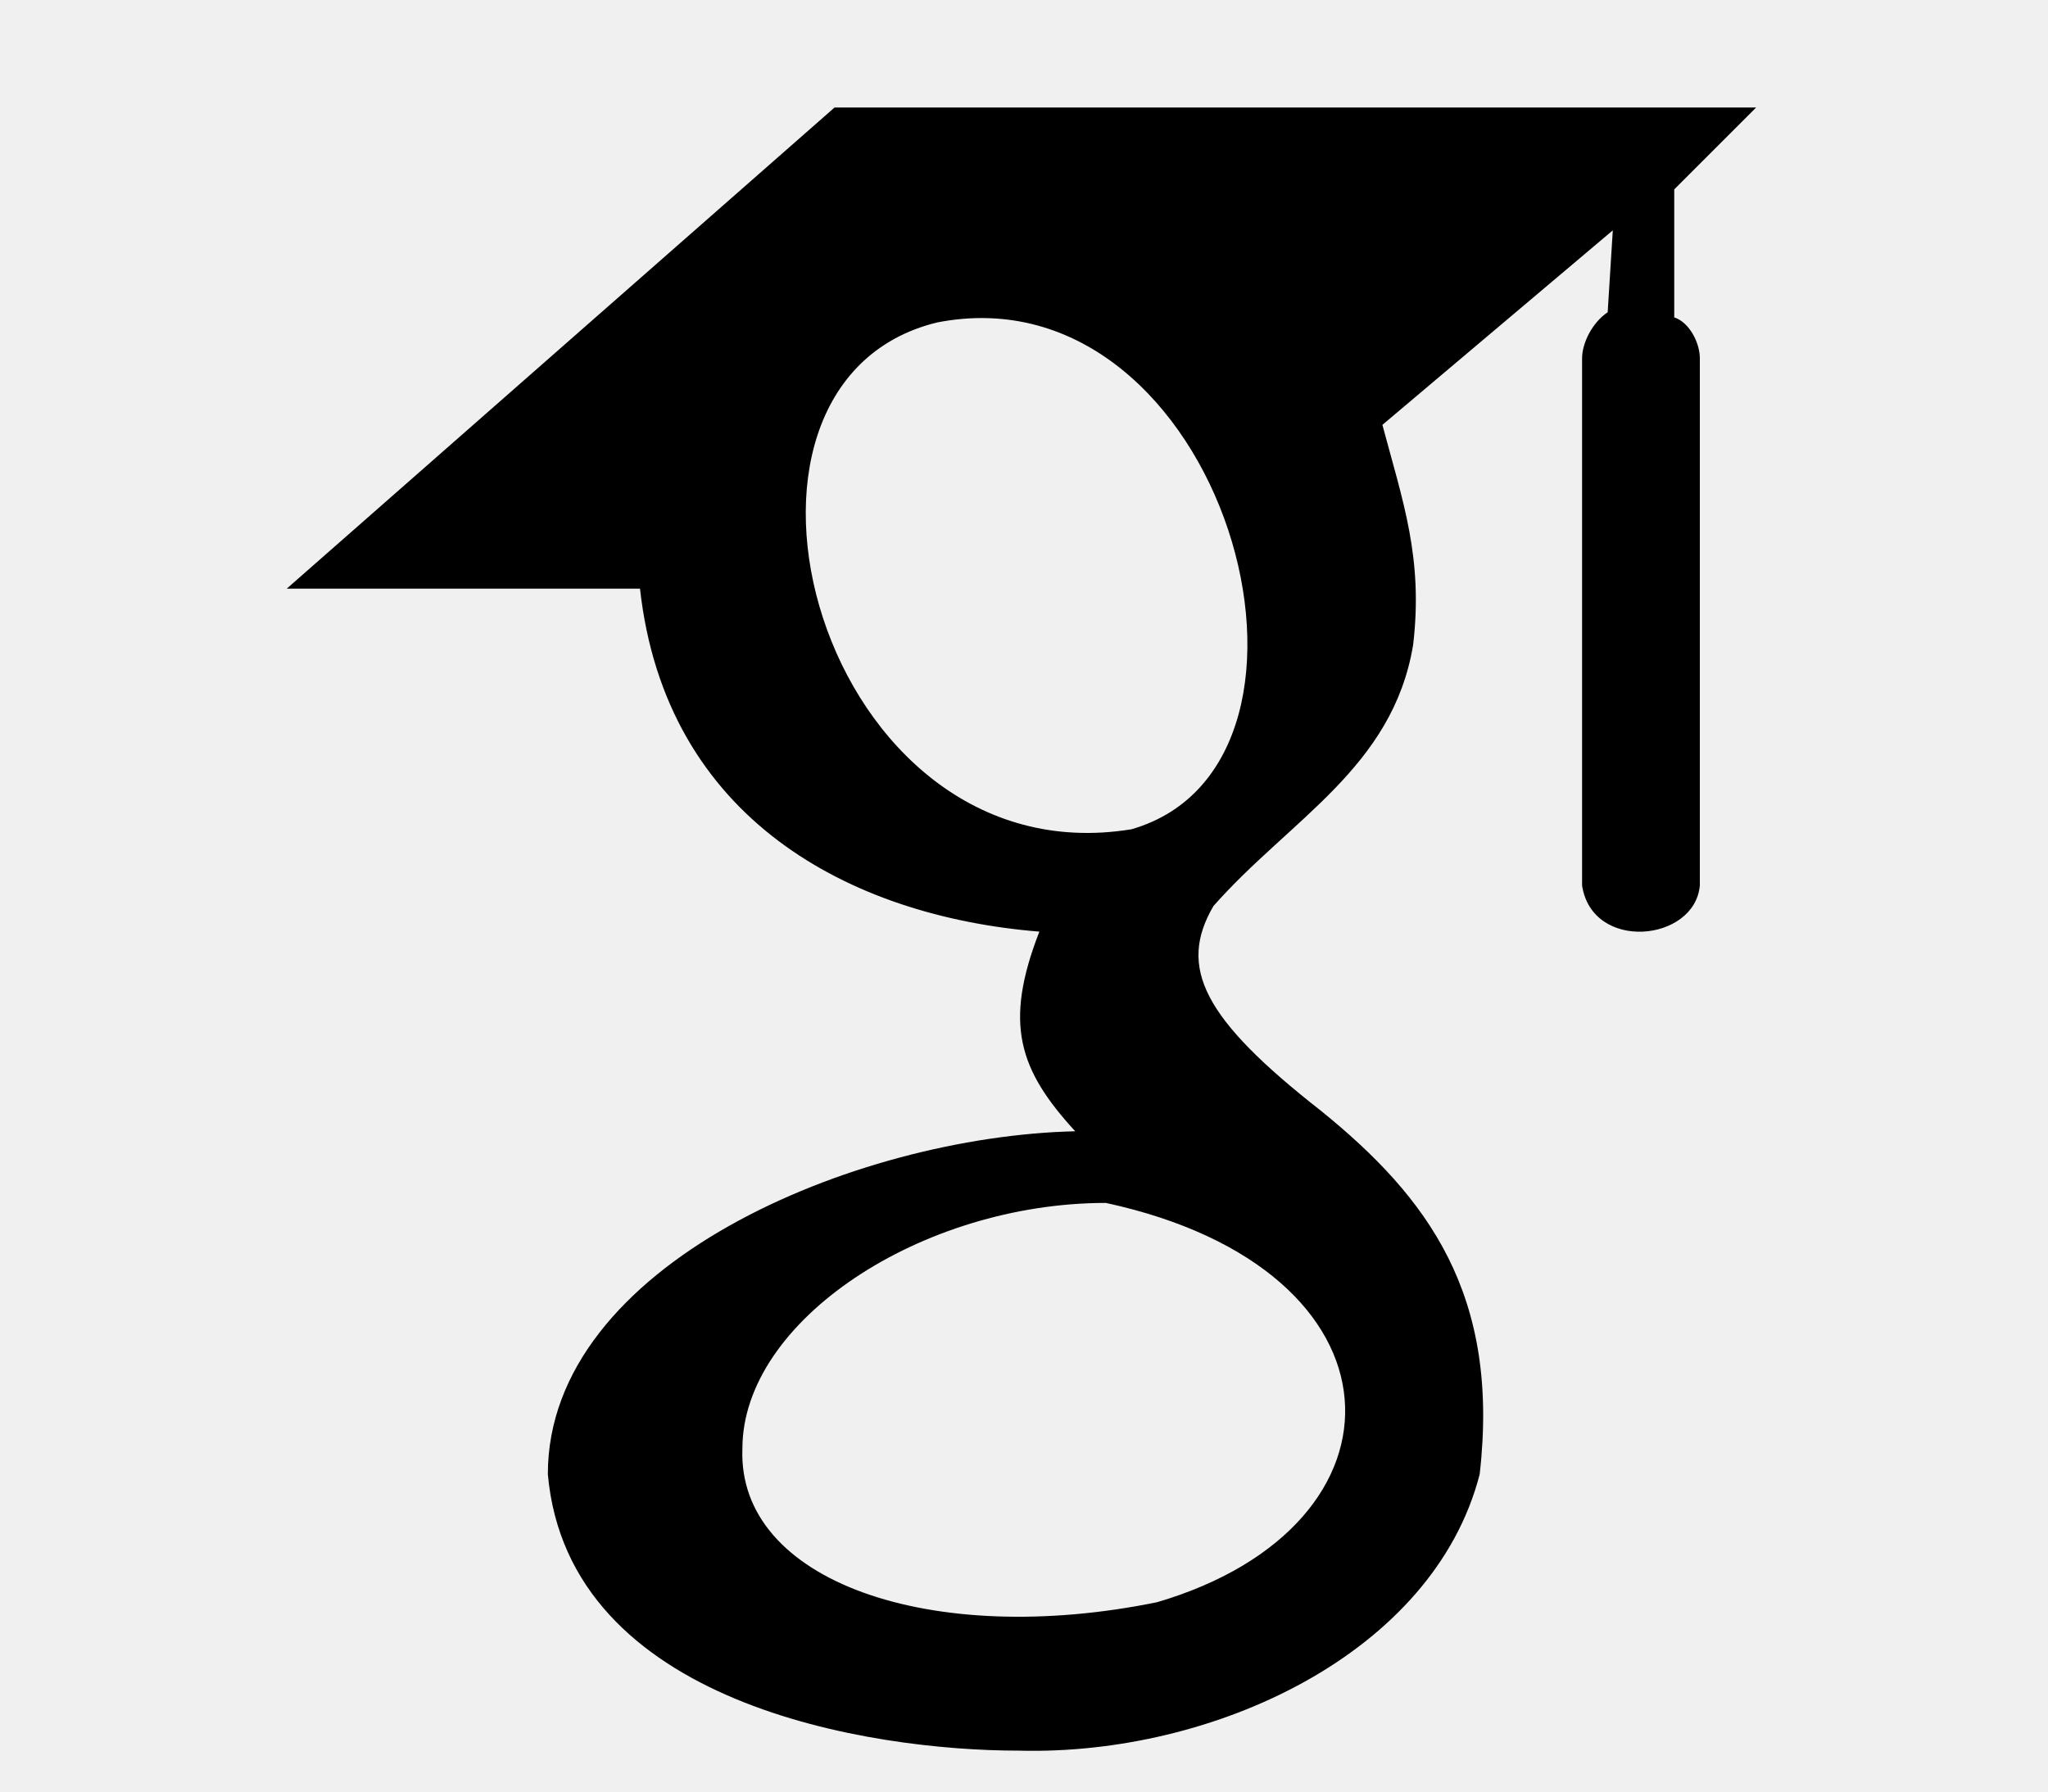
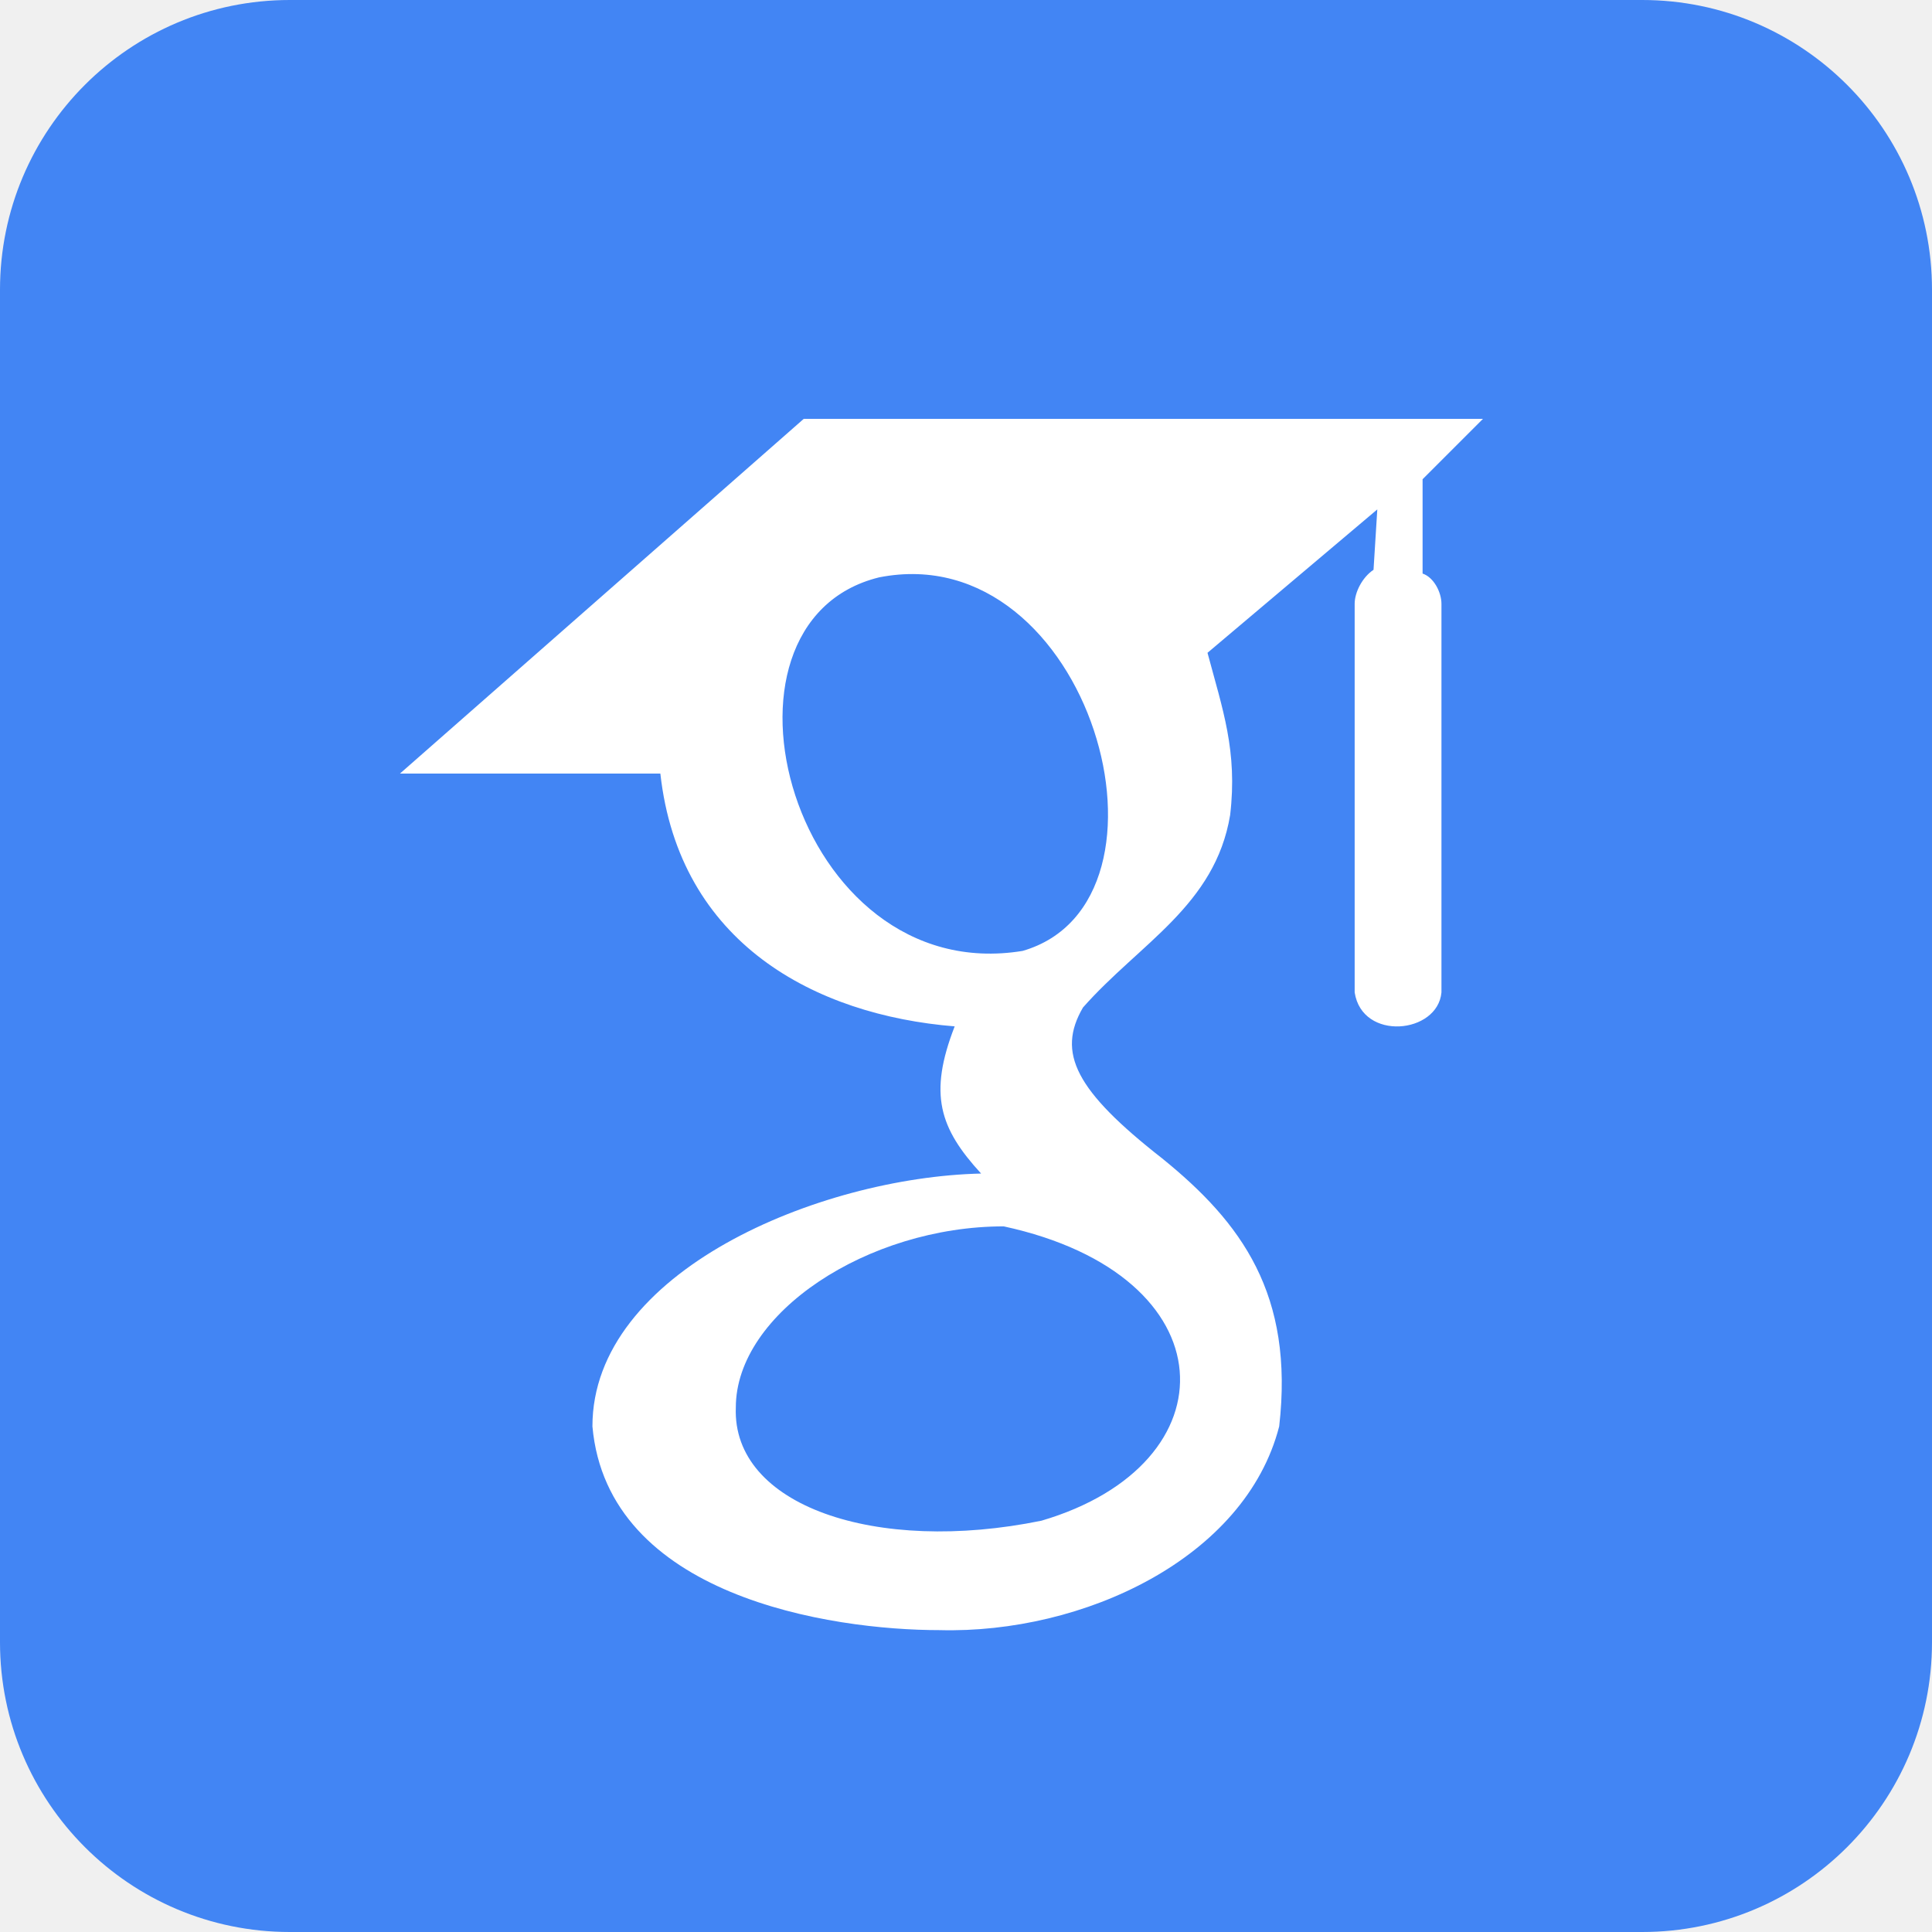
- <svg xmlns="http://www.w3.org/2000/svg" aria-label="Google Scholar" role="img" viewBox="50 90 400 350">
-   <path fill="#000000" d="M213 111l-107 94h69c5 45 41 64 78 67-7 18-4 27 7 39-43 1-103 26-103 67 4 45 63 54 92 54 38 1 81-19 90-54 4-35-10-54-31-71-23-18-28-28-21-40 15-17 35-27 39-51 2-17-2-28-6-43l45-38-1 16c-3 2-5 6-5 9v103c2 13 22 11 23 0V160c0-3-2-7-5-8v-25l16-16zm58 141c-61 10-87-87-38-99 56-11 83 86 38 99zm-5 73c60 13 61 63 10 78-44 9-82-4-81-30 0-25 35-48 71-48z" />
+ <svg xmlns="http://www.w3.org/2000/svg" aria-label="Google Scholar" role="img" viewBox="0 0 512 512">
+   <rect width="512" height="512" rx="15%" fill="#4285f4" />
+   <path fill="#ffffff" d="M213 111l-107 94h69c5 45 41 64 78 67-7 18-4 27 7 39-43 1-103 26-103 67 4 45 63 54 92 54 38 1 81-19 90-54 4-35-10-54-31-71-23-18-28-28-21-40 15-17 35-27 39-51 2-17-2-28-6-43l45-38-1 16c-3 2-5 6-5 9v103c2 13 22 11 23 0V160c0-3-2-7-5-8v-25l16-16zm58 141c-61 10-87-87-38-99 56-11 83 86 38 99zm-5 73c60 13 61 63 10 78-44 9-82-4-81-30 0-25 35-48 71-48z" />
</svg>
